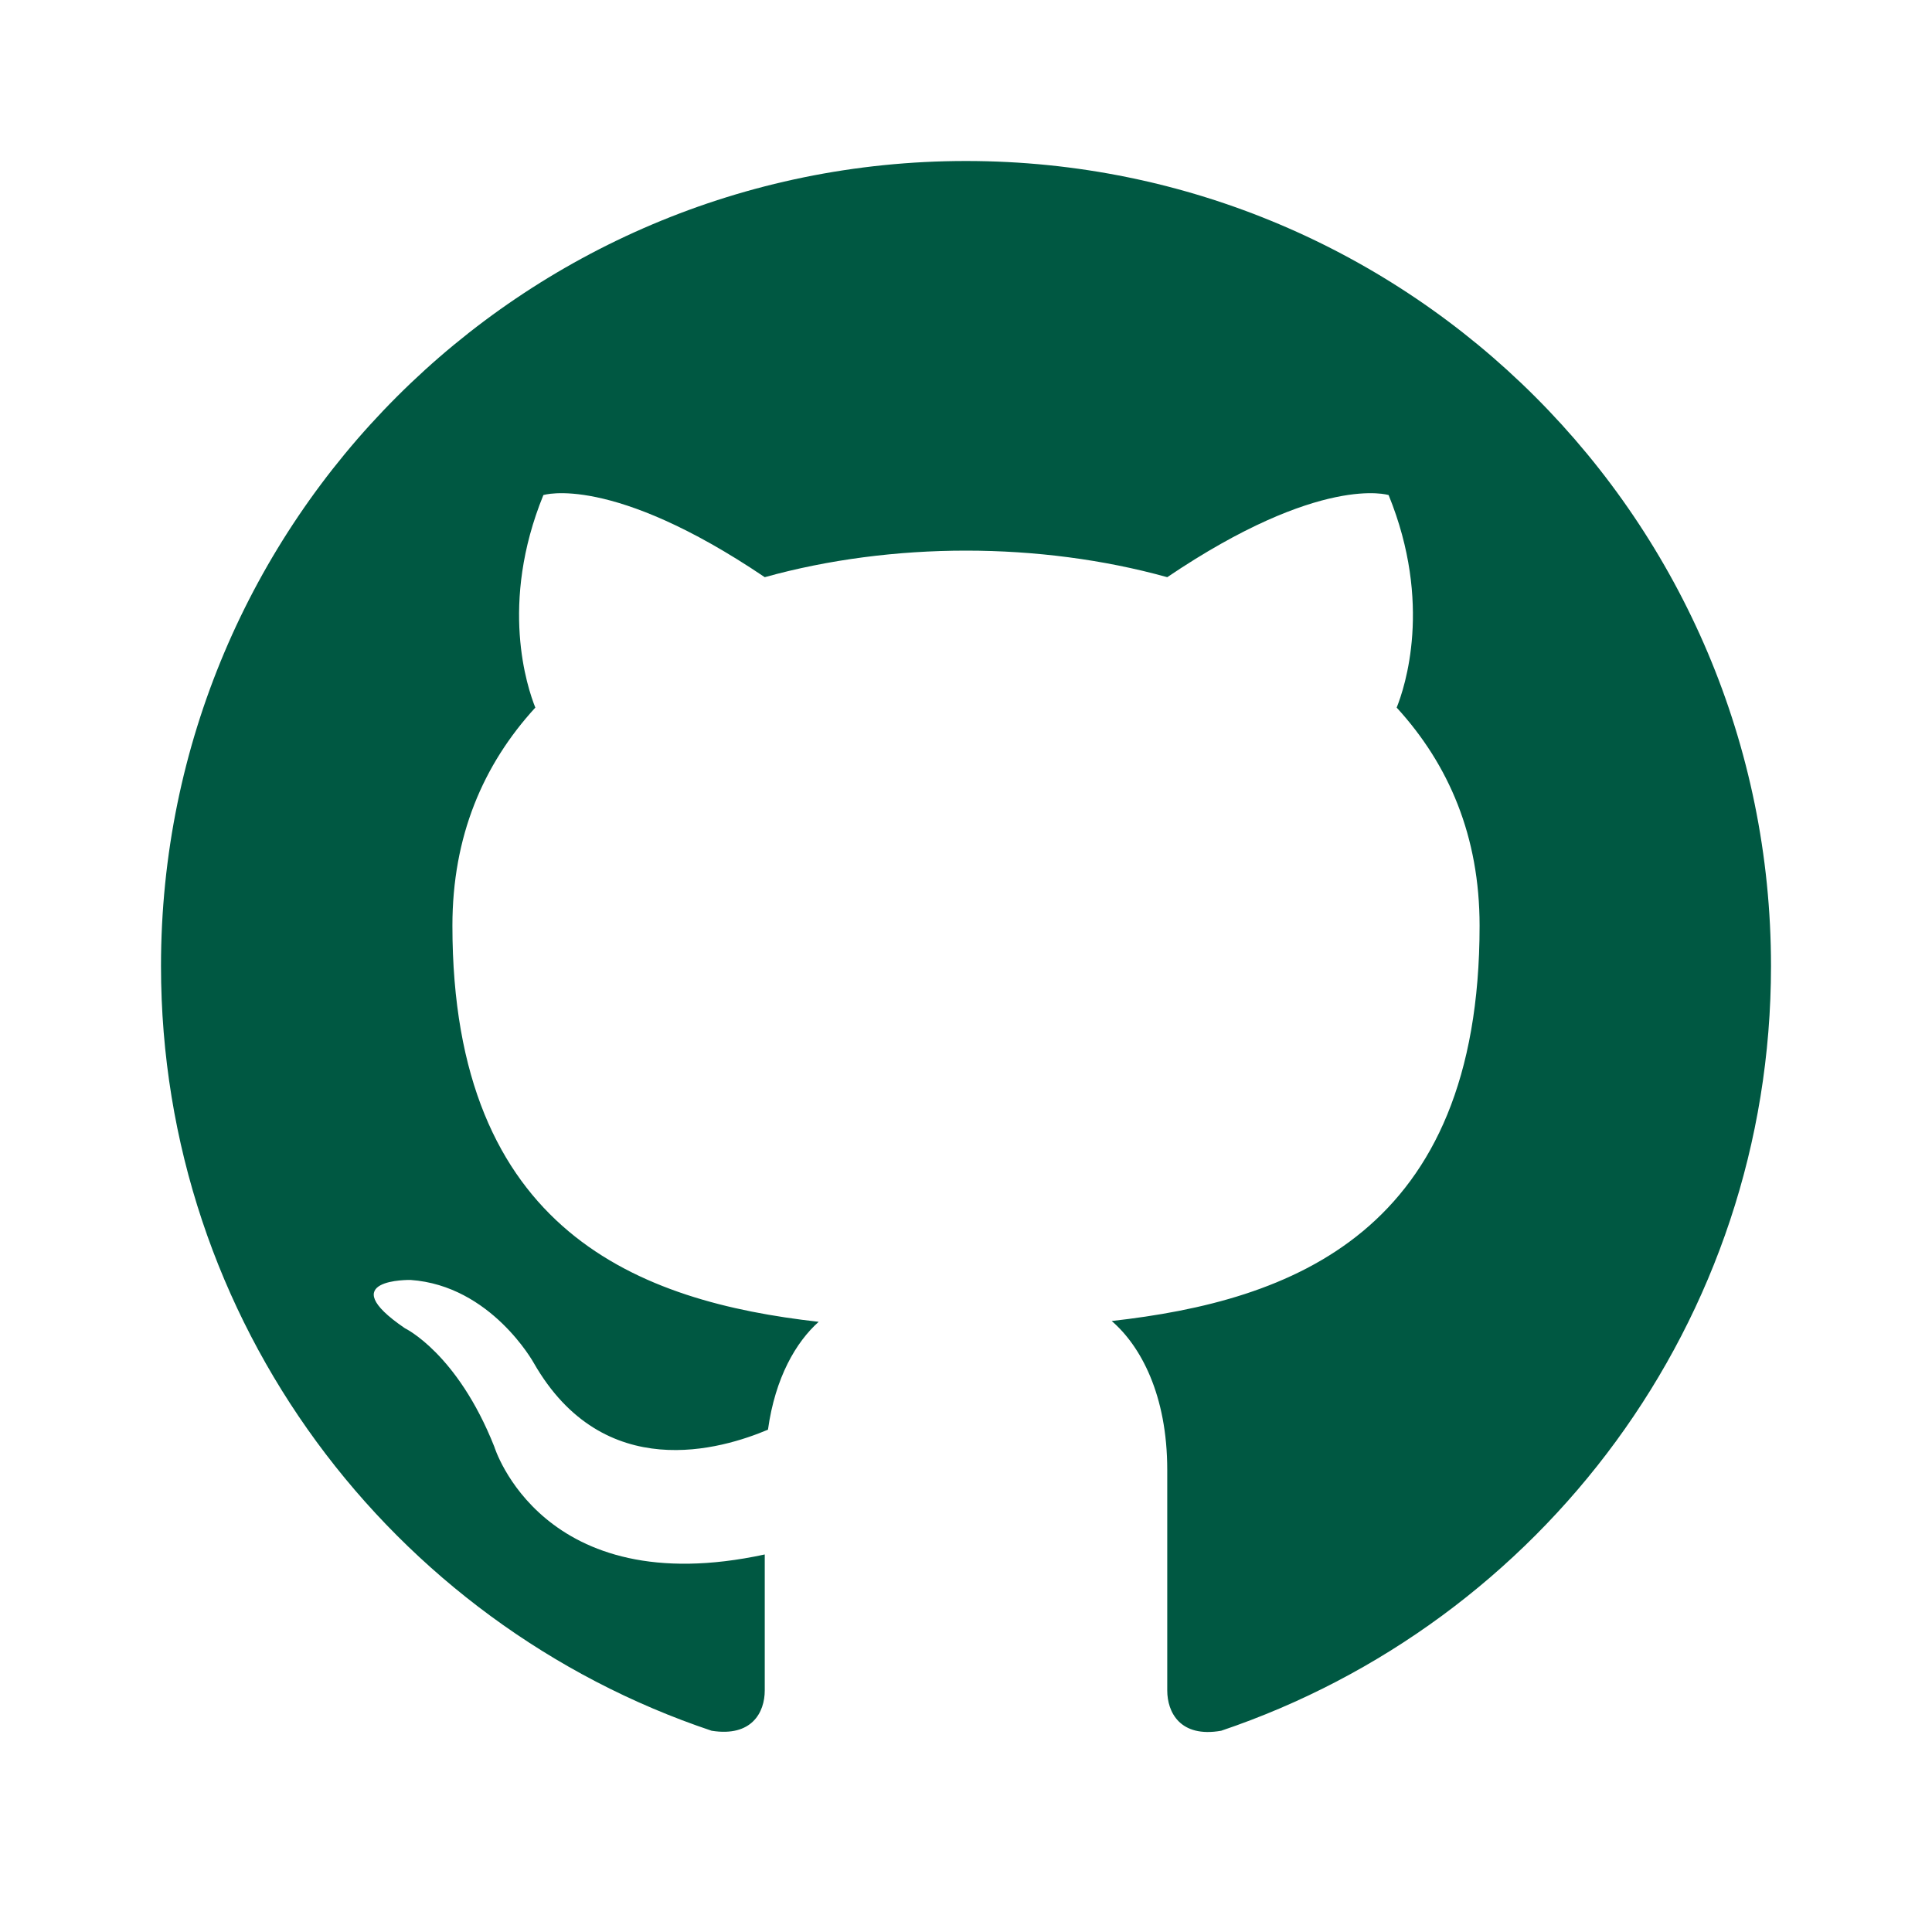
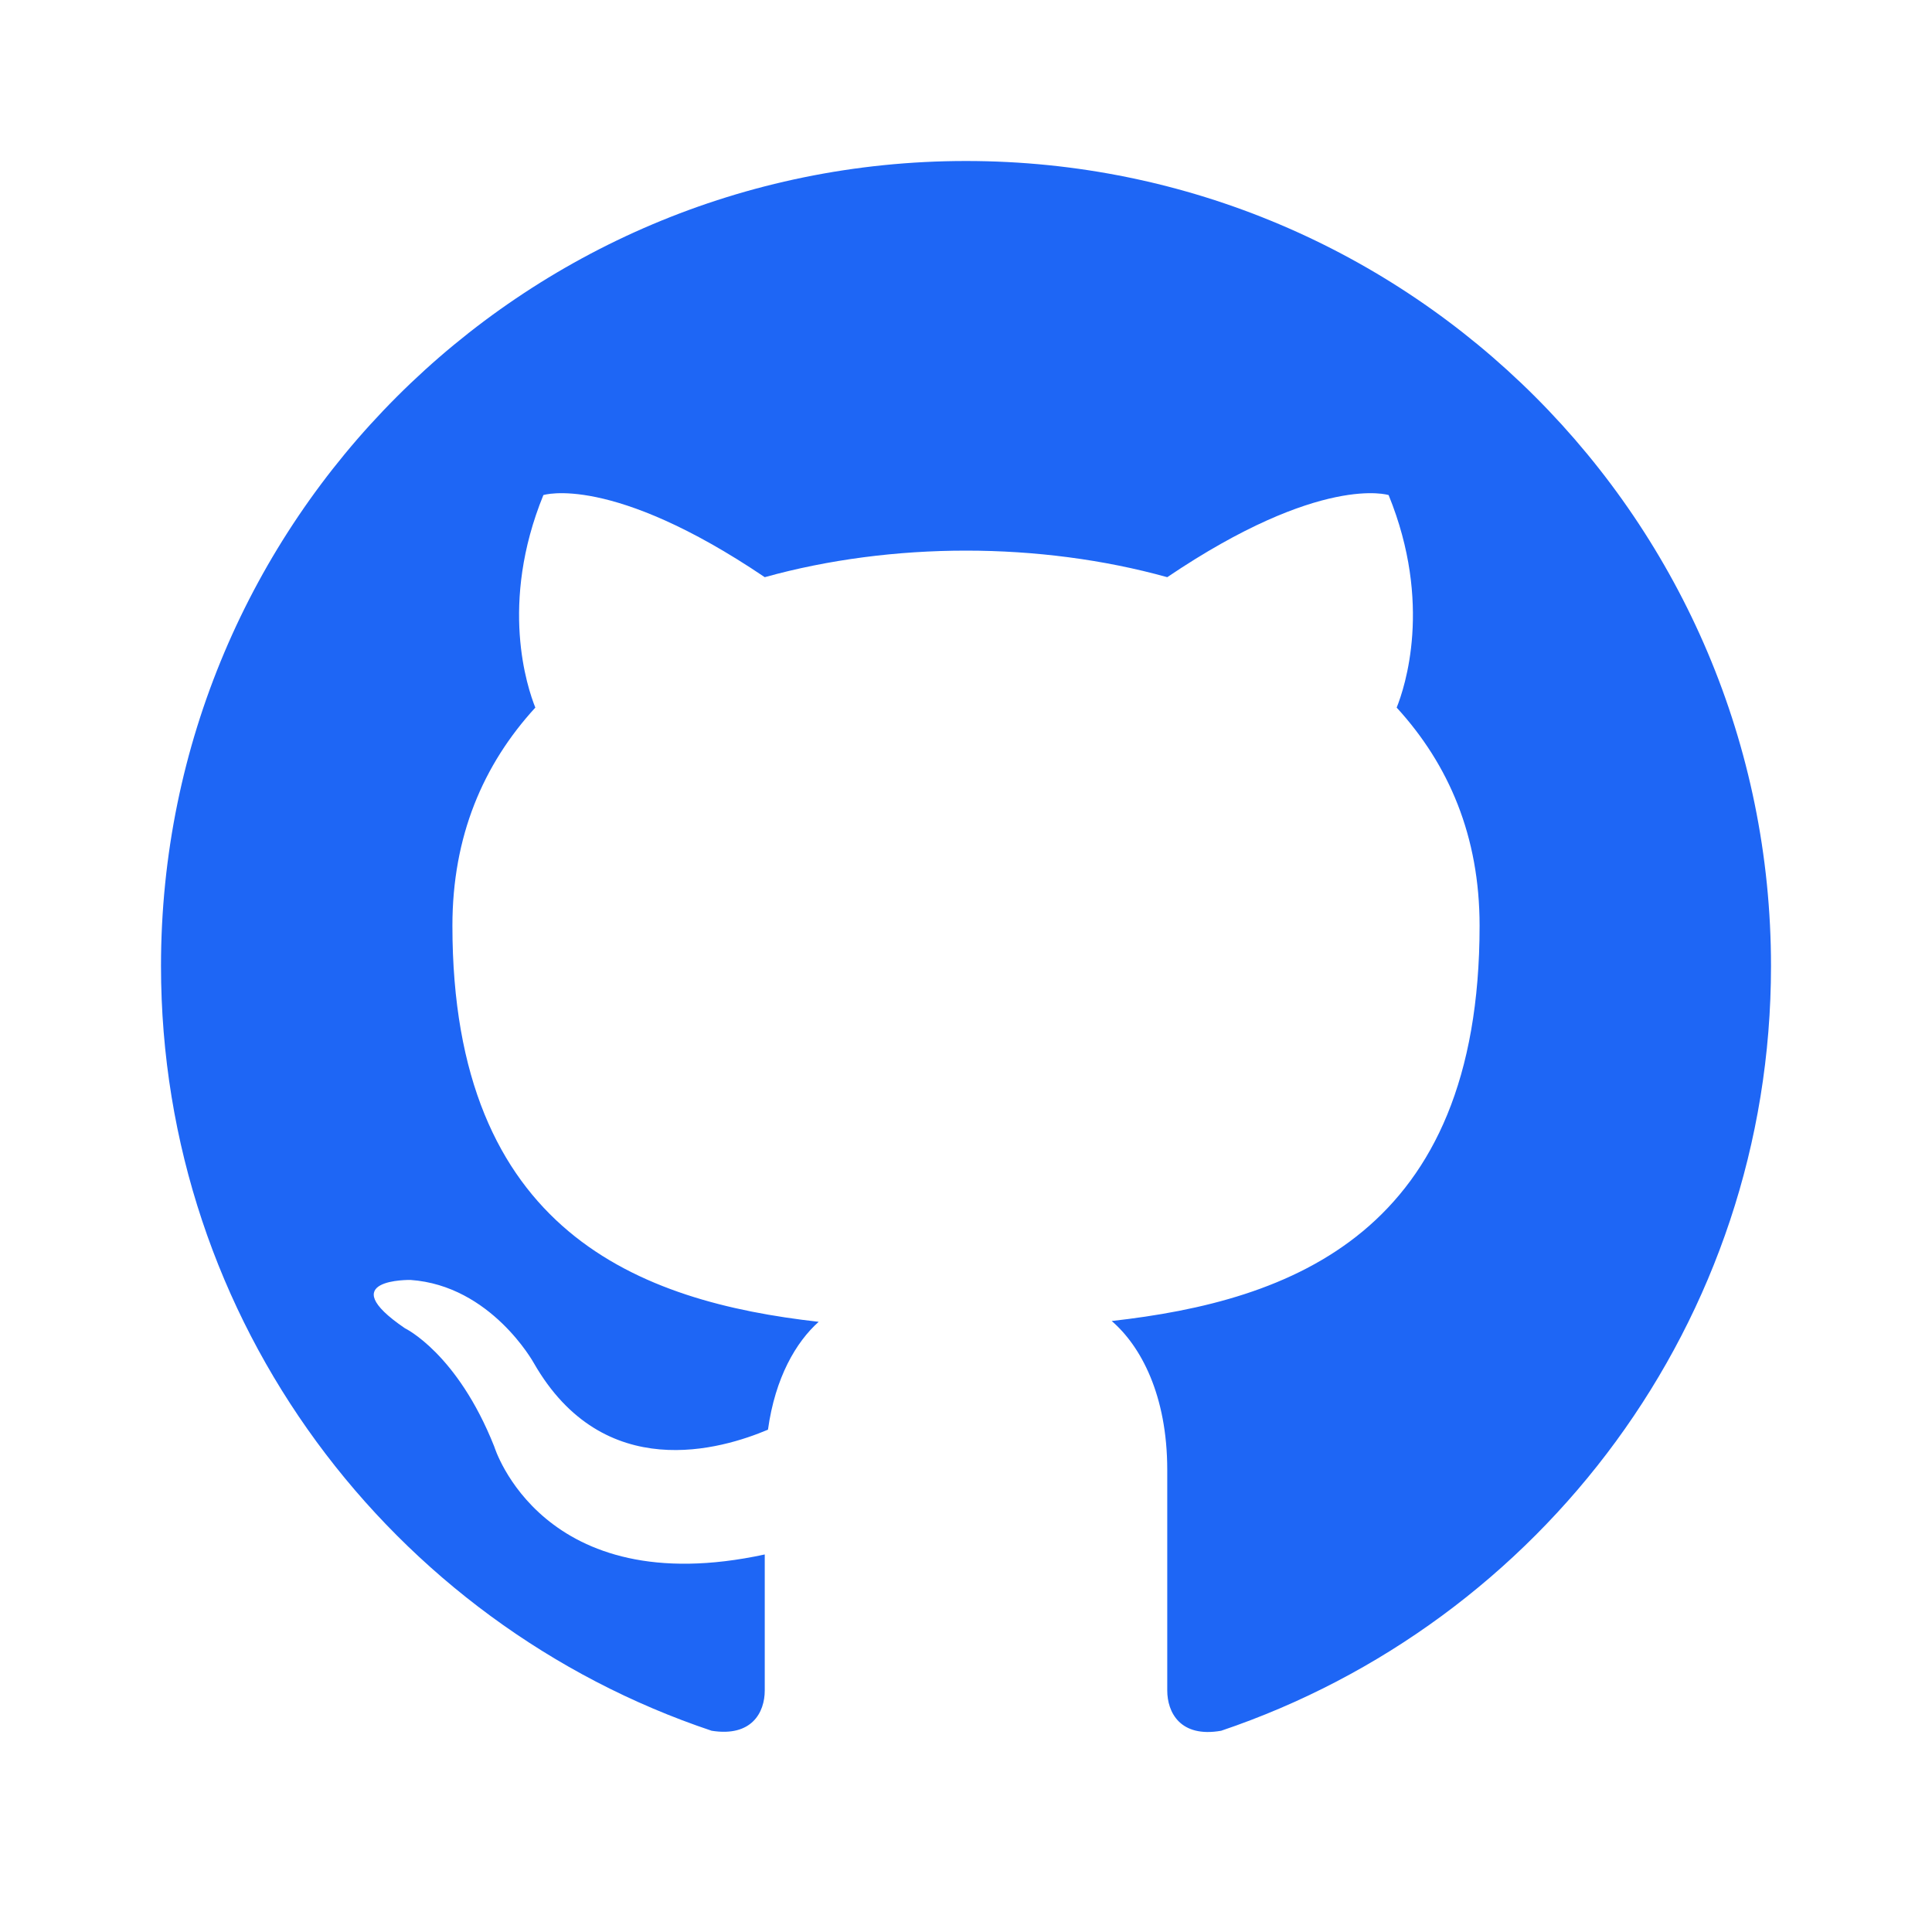
<svg xmlns="http://www.w3.org/2000/svg" width="24" height="24" viewBox="0 0 24 24">
-   <path fill="#005842" d="M12 2A10 10 0 0 0 2 12c0 4.42 2.87 8.17 6.84 9.5c.5.08.66-.23.66-.5v-1.69c-2.77.6-3.36-1.34-3.36-1.34c-.46-1.16-1.11-1.47-1.11-1.47c-.91-.62.07-.6.07-.6c1 .07 1.53 1.03 1.53 1.03c.87 1.52 2.34 1.07 2.91.83c.09-.65.35-1.09.63-1.34c-2.22-.25-4.55-1.11-4.55-4.92c0-1.11.38-2 1.03-2.71c-.1-.25-.45-1.29.1-2.64c0 0 .84-.27 2.75 1.02c.79-.22 1.65-.33 2.5-.33s1.71.11 2.5.33c1.91-1.29 2.75-1.02 2.75-1.02c.55 1.35.2 2.39.1 2.64c.65.71 1.03 1.6 1.03 2.71c0 3.82-2.34 4.66-4.57 4.91c.36.31.69.92.69 1.85V21c0 .27.16.59.67.5C19.14 20.16 22 16.42 22 12A10 10 0 0 0 12 2" />
+   <path fill="#1e66f5" d="M12 2A10 10 0 0 0 2 12c0 4.42 2.87 8.17 6.84 9.5c.5.08.66-.23.66-.5v-1.69c-2.77.6-3.36-1.34-3.36-1.34c-.46-1.16-1.11-1.47-1.11-1.47c-.91-.62.07-.6.07-.6c1 .07 1.53 1.03 1.53 1.03c.87 1.52 2.34 1.07 2.91.83c.09-.65.35-1.09.63-1.34c-2.22-.25-4.55-1.11-4.55-4.92c0-1.11.38-2 1.03-2.71c-.1-.25-.45-1.29.1-2.64c0 0 .84-.27 2.75 1.02c.79-.22 1.65-.33 2.5-.33s1.71.11 2.5.33c1.91-1.29 2.75-1.02 2.75-1.02c.55 1.35.2 2.39.1 2.64c.65.71 1.03 1.6 1.03 2.71c0 3.82-2.34 4.66-4.57 4.91c.36.31.69.92.69 1.85V21c0 .27.16.59.67.5C19.14 20.16 22 16.42 22 12A10 10 0 0 0 12 2" />
</svg>
